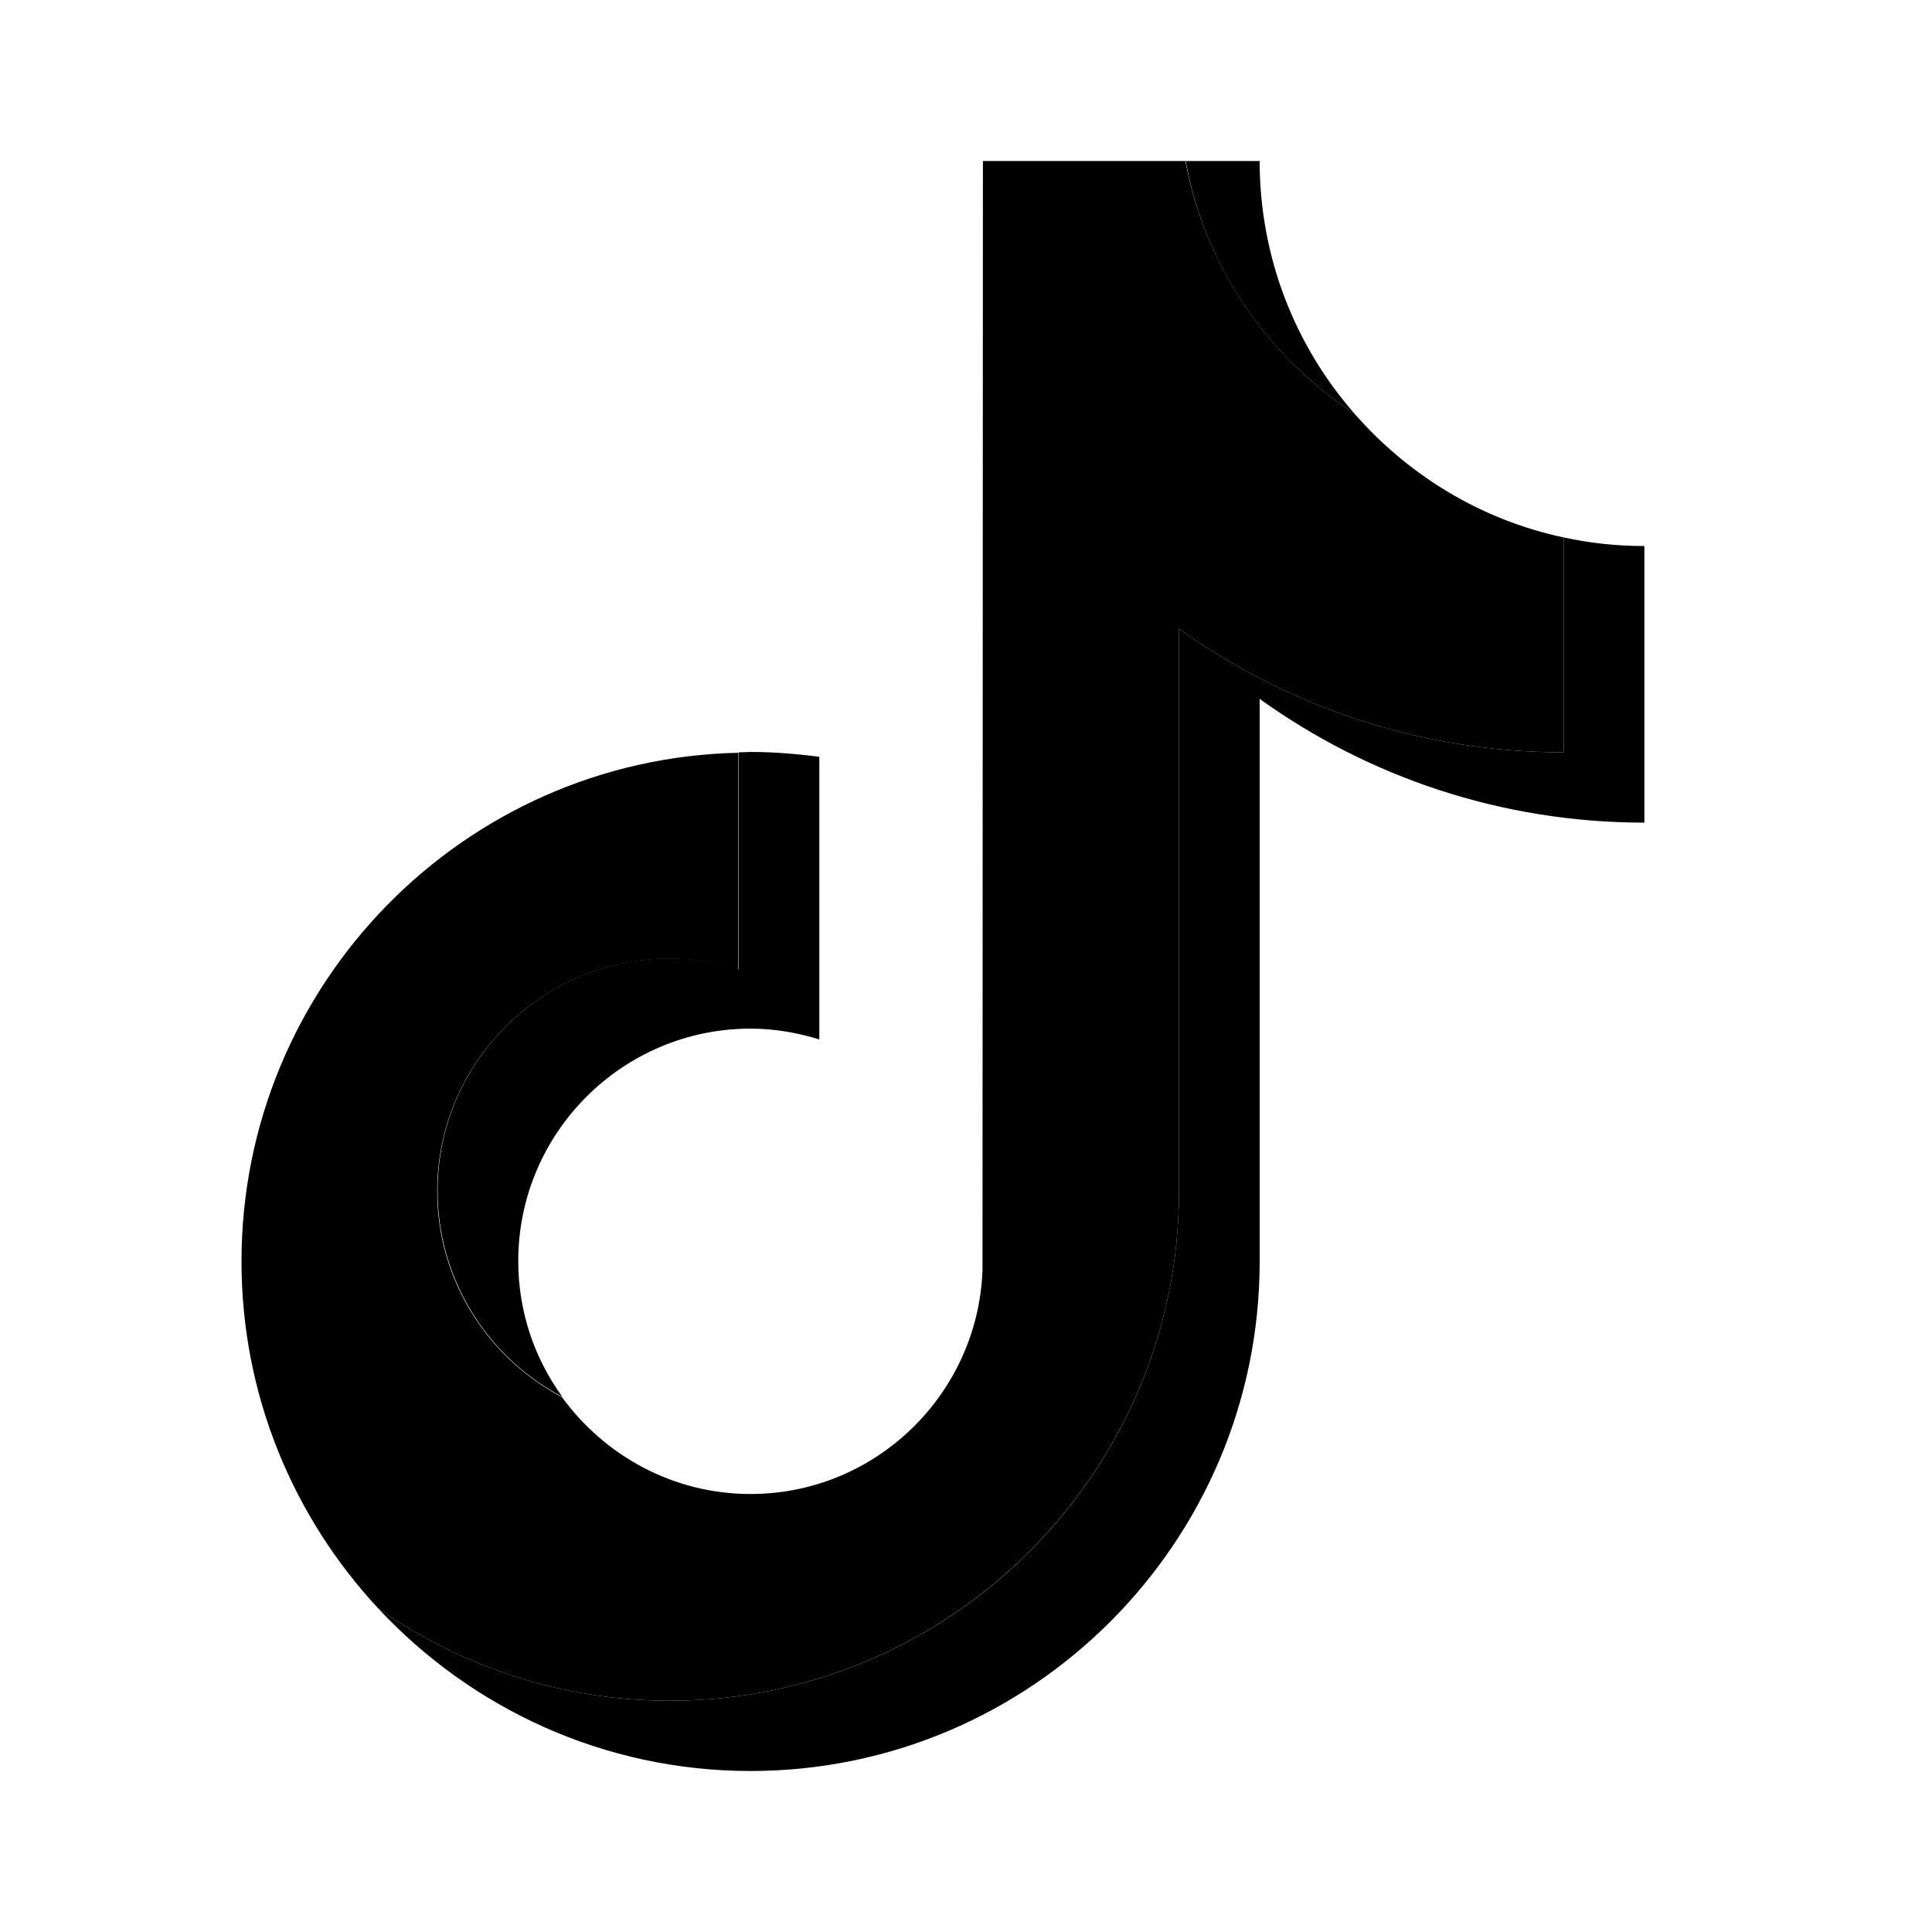
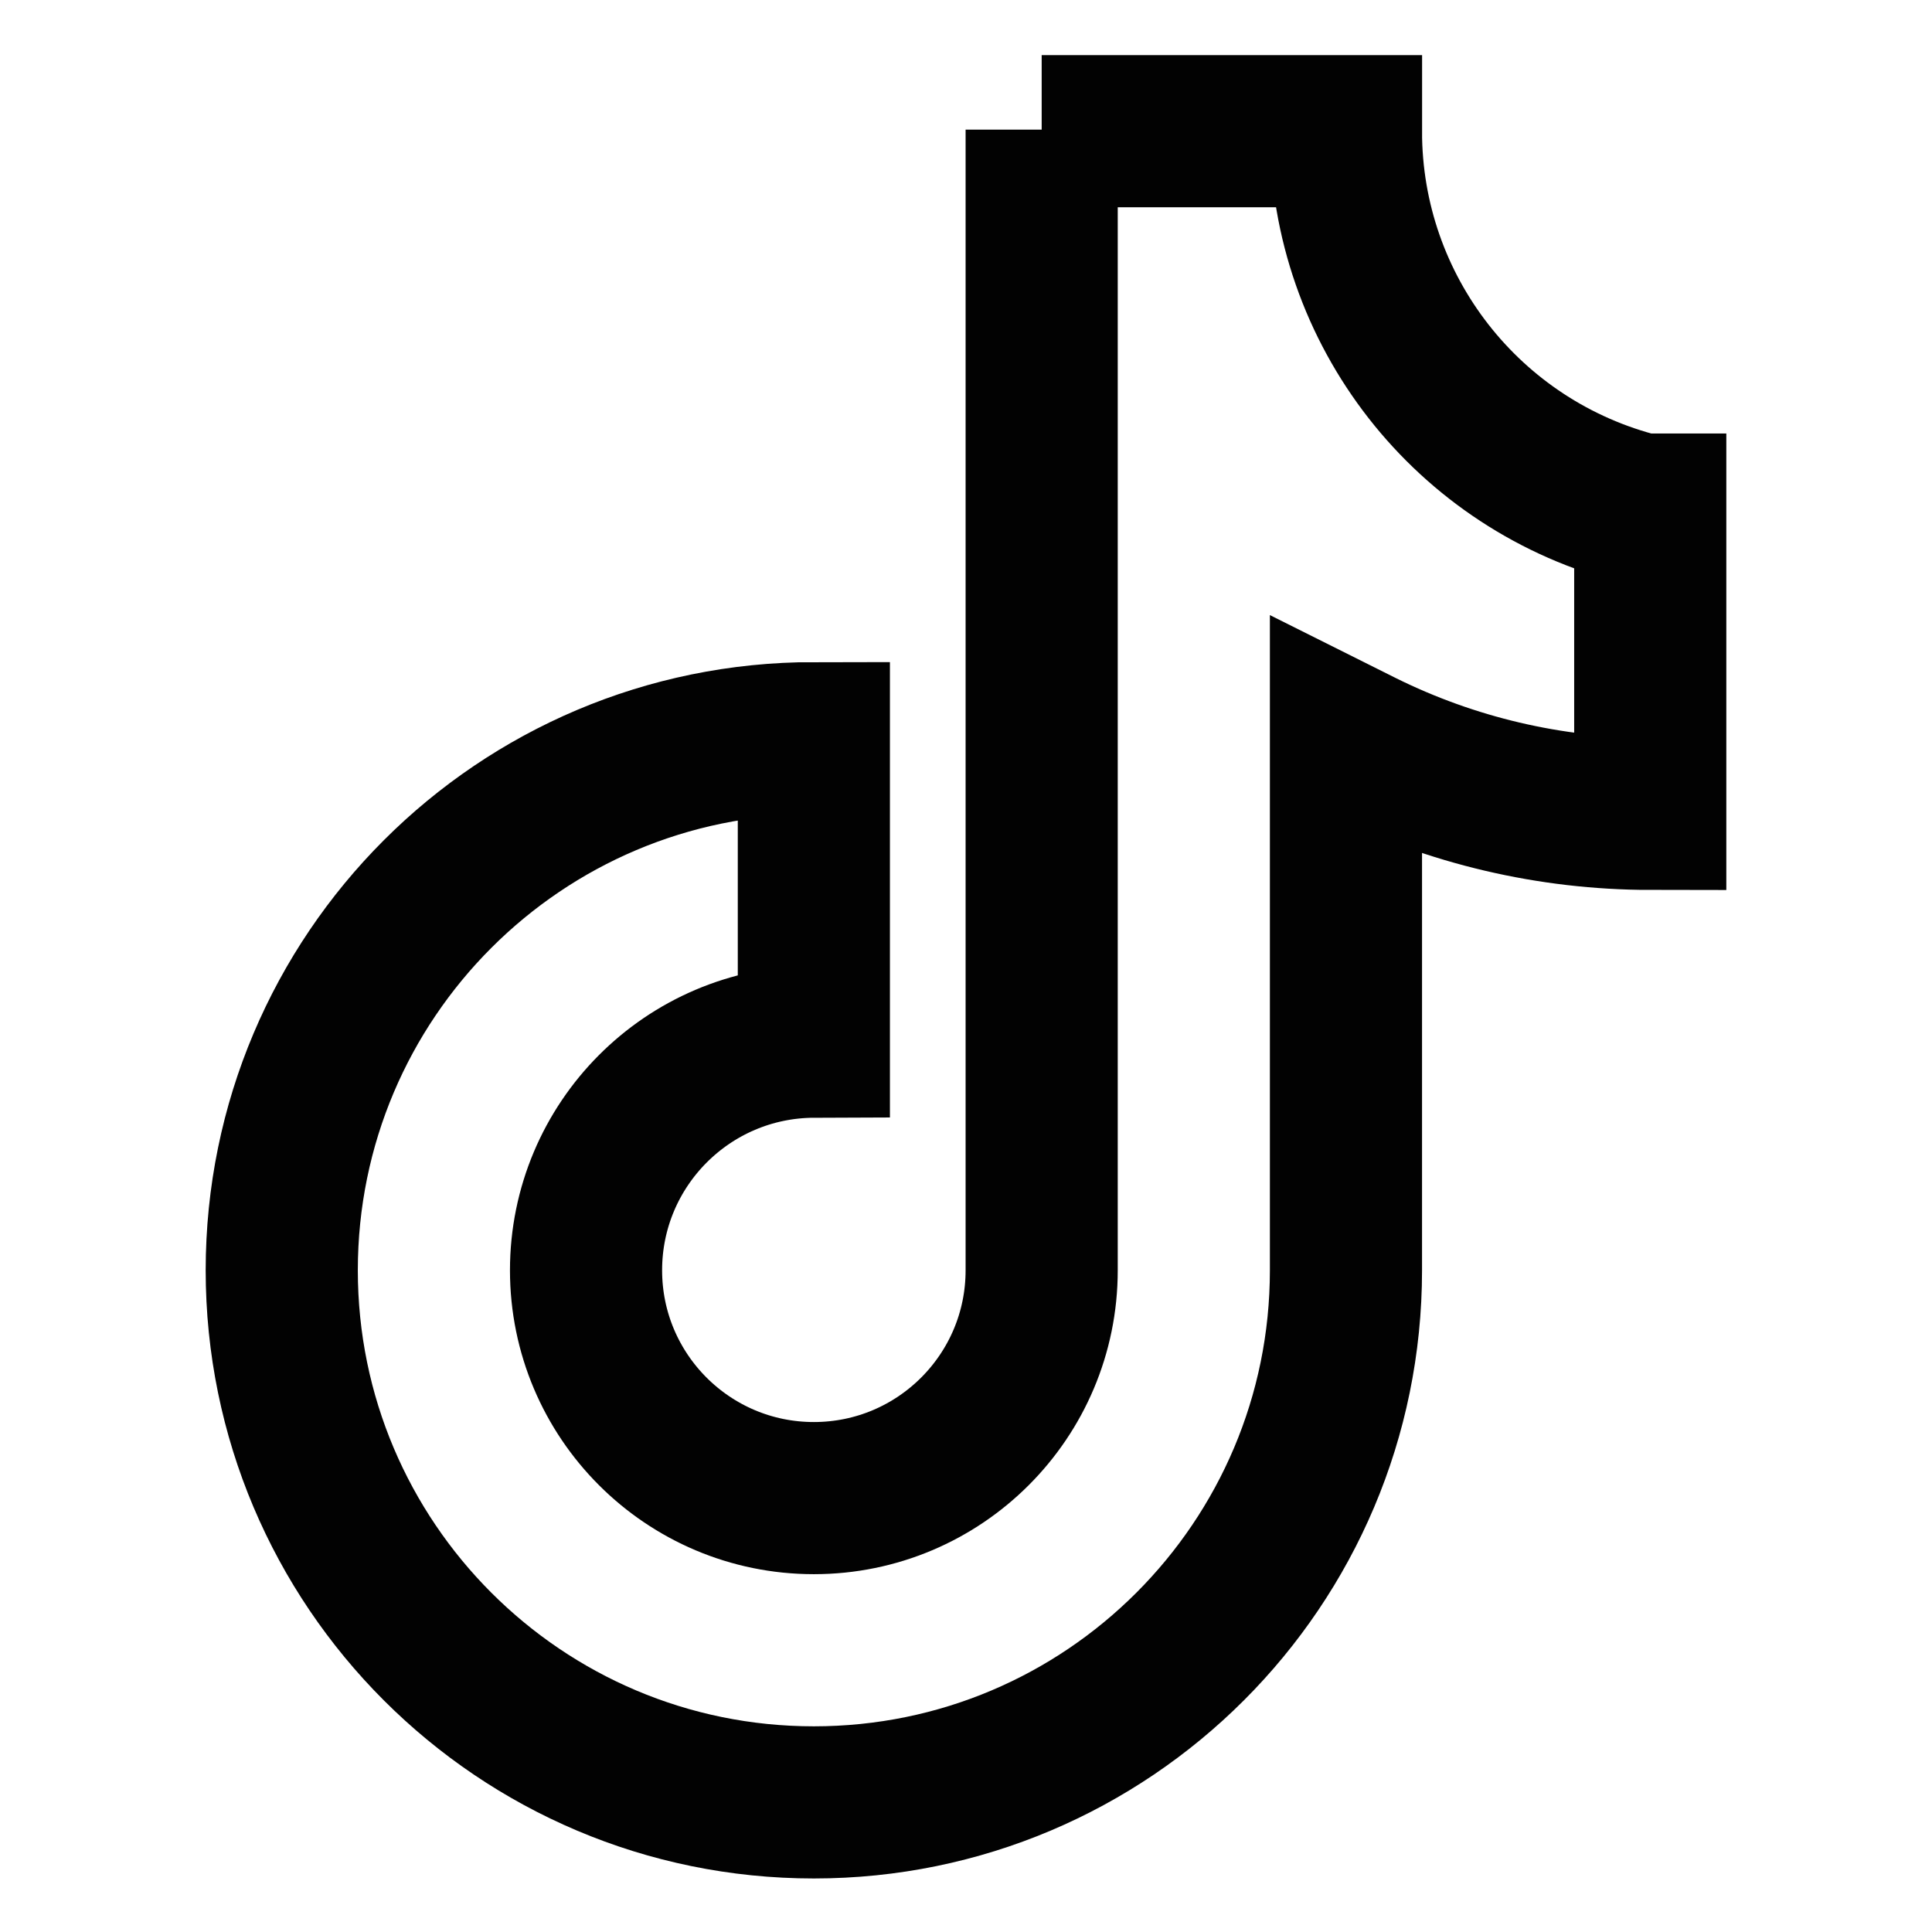
- <svg xmlns="http://www.w3.org/2000/svg" width="800px" height="800px" viewBox="0 0 24 24" fill="none">
-   <path d="M16.822 5.134C16.089 4.294 15.648 3.198 15.648 2H14.729C14.966 3.309 15.745 4.433 16.822 5.134Z" fill="#000000" />
-   <path d="M8.322 11.905C6.73 11.905 5.436 13.2 5.436 14.793C5.436 15.903 6.067 16.869 6.986 17.352C6.642 16.878 6.438 16.298 6.438 15.666C6.438 14.073 7.733 12.778 9.324 12.778C9.621 12.778 9.909 12.829 10.178 12.912V9.402C9.899 9.365 9.616 9.341 9.324 9.341C9.273 9.341 9.227 9.346 9.175 9.346V12.039C8.902 11.956 8.619 11.905 8.322 11.905Z" fill="#000000" />
-   <path d="M19.424 6.676V9.346C17.643 9.346 15.991 8.775 14.646 7.809V14.798C14.646 18.285 11.811 21.127 8.322 21.127C6.976 21.127 5.723 20.7 4.698 19.98C5.853 21.22 7.5 22 9.324 22C12.808 22 15.648 19.163 15.648 15.671V8.682C16.993 9.648 18.645 10.219 20.427 10.219V6.783C20.079 6.783 19.745 6.746 19.424 6.676Z" fill="#000000" />
-   <path d="M14.646 14.798V7.809C15.991 8.775 17.643 9.346 19.424 9.346V6.676C18.395 6.458 17.49 5.901 16.822 5.134C15.745 4.433 14.97 3.309 14.725 2H12.21L12.205 15.777C12.149 17.319 10.878 18.559 9.324 18.559C8.359 18.559 7.51 18.081 6.981 17.356C6.062 16.869 5.431 15.908 5.431 14.798C5.431 13.205 6.726 11.909 8.317 11.909C8.614 11.909 8.902 11.96 9.171 12.044V9.351C5.756 9.425 3 12.23 3 15.671C3 17.333 3.645 18.847 4.698 19.98C5.723 20.7 6.976 21.127 8.322 21.127C11.806 21.127 14.646 18.285 14.646 14.798Z" fill="#000000" />
+ <svg xmlns="http://www.w3.org/2000/svg" width="800px" height="800px" viewBox="0 0 24 24" id="Layer_1" data-name="Layer 1">
+   <defs>
+     <style>.cls-1{fill:none;stroke:#020202;stroke-miterlimit:10;stroke-width:1.89px;}</style>
+   </defs>
+   <path class="cls-1" d="M12.94,1.61V15.78a2.83,2.83,0,0,1-2.83,2.83h0a2.83,2.83,0,0,1-2.83-2.83h0a2.84,2.84,0,0,1,2.83-2.84h0V9.17h0A6.61,6.61,0,0,0,3.5,15.78h0a6.61,6.61,0,0,0,6.61,6.61h0a6.61,6.61,0,0,0,6.61-6.61V9.17l.2.1a8.08,8.08,0,0,0,3.58.84h0V6.33l-.11,0a4.84,4.84,0,0,1-3.67-4.7H12.94Z" />
</svg>
